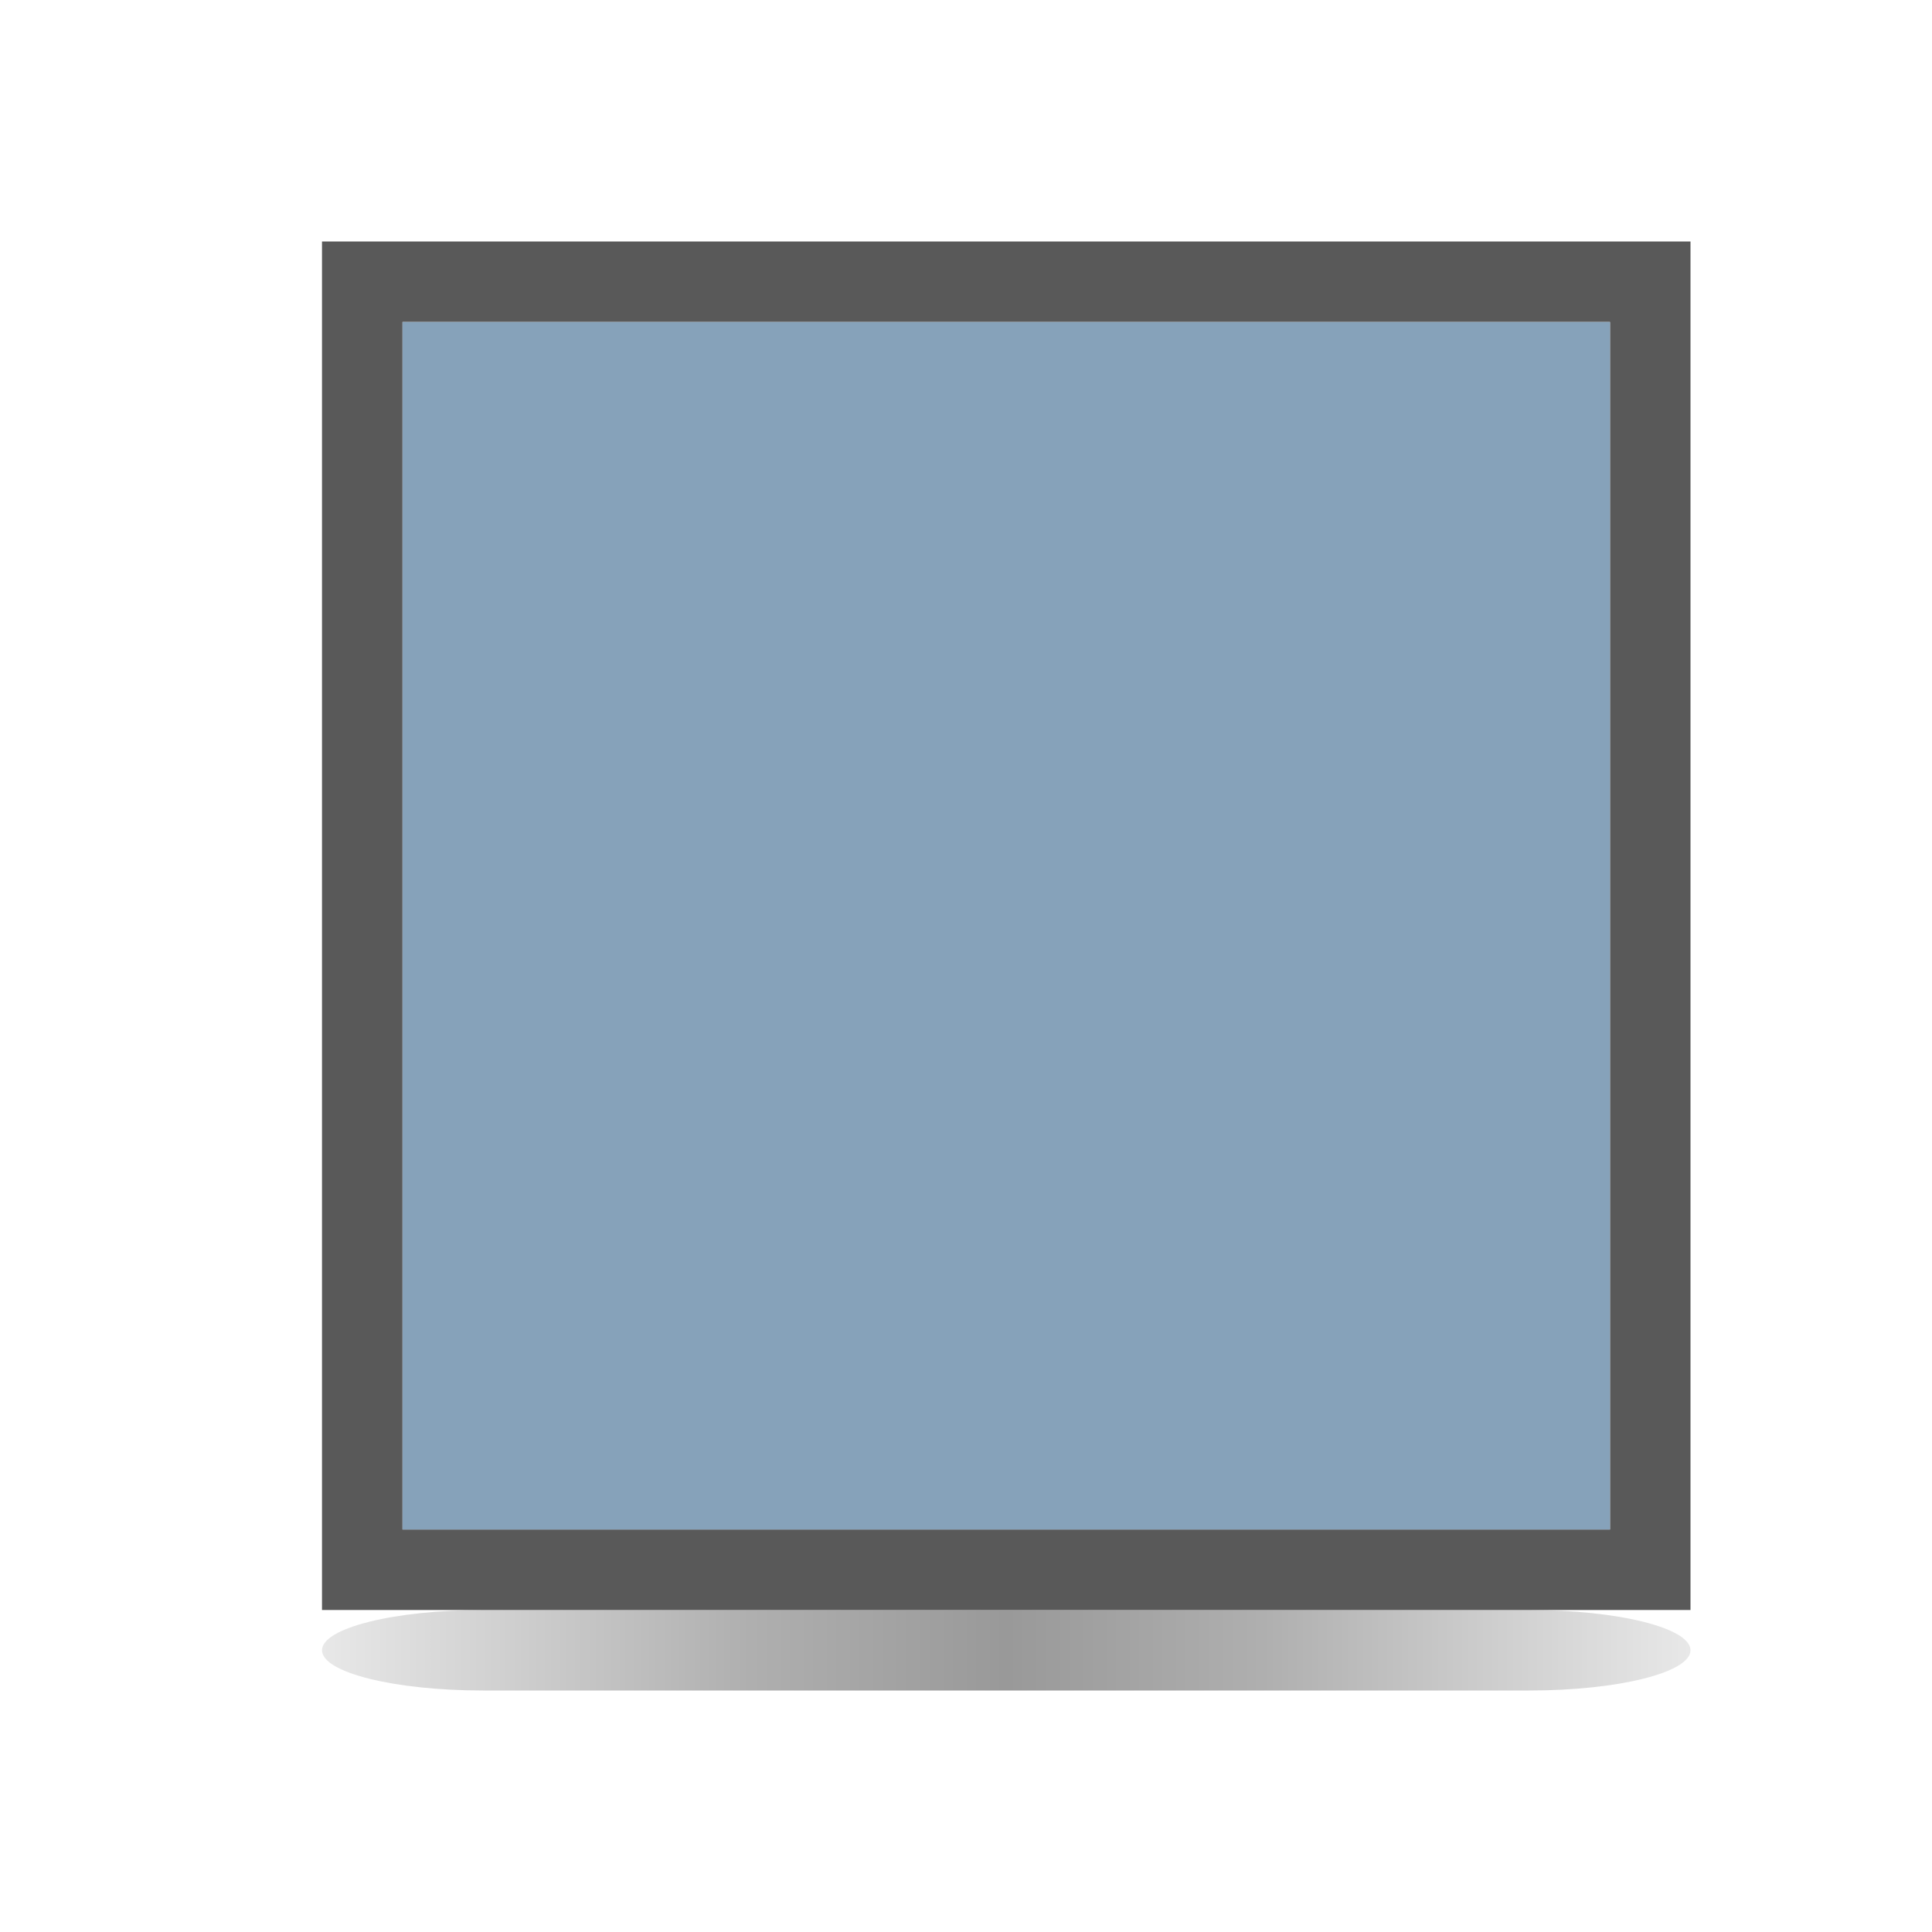
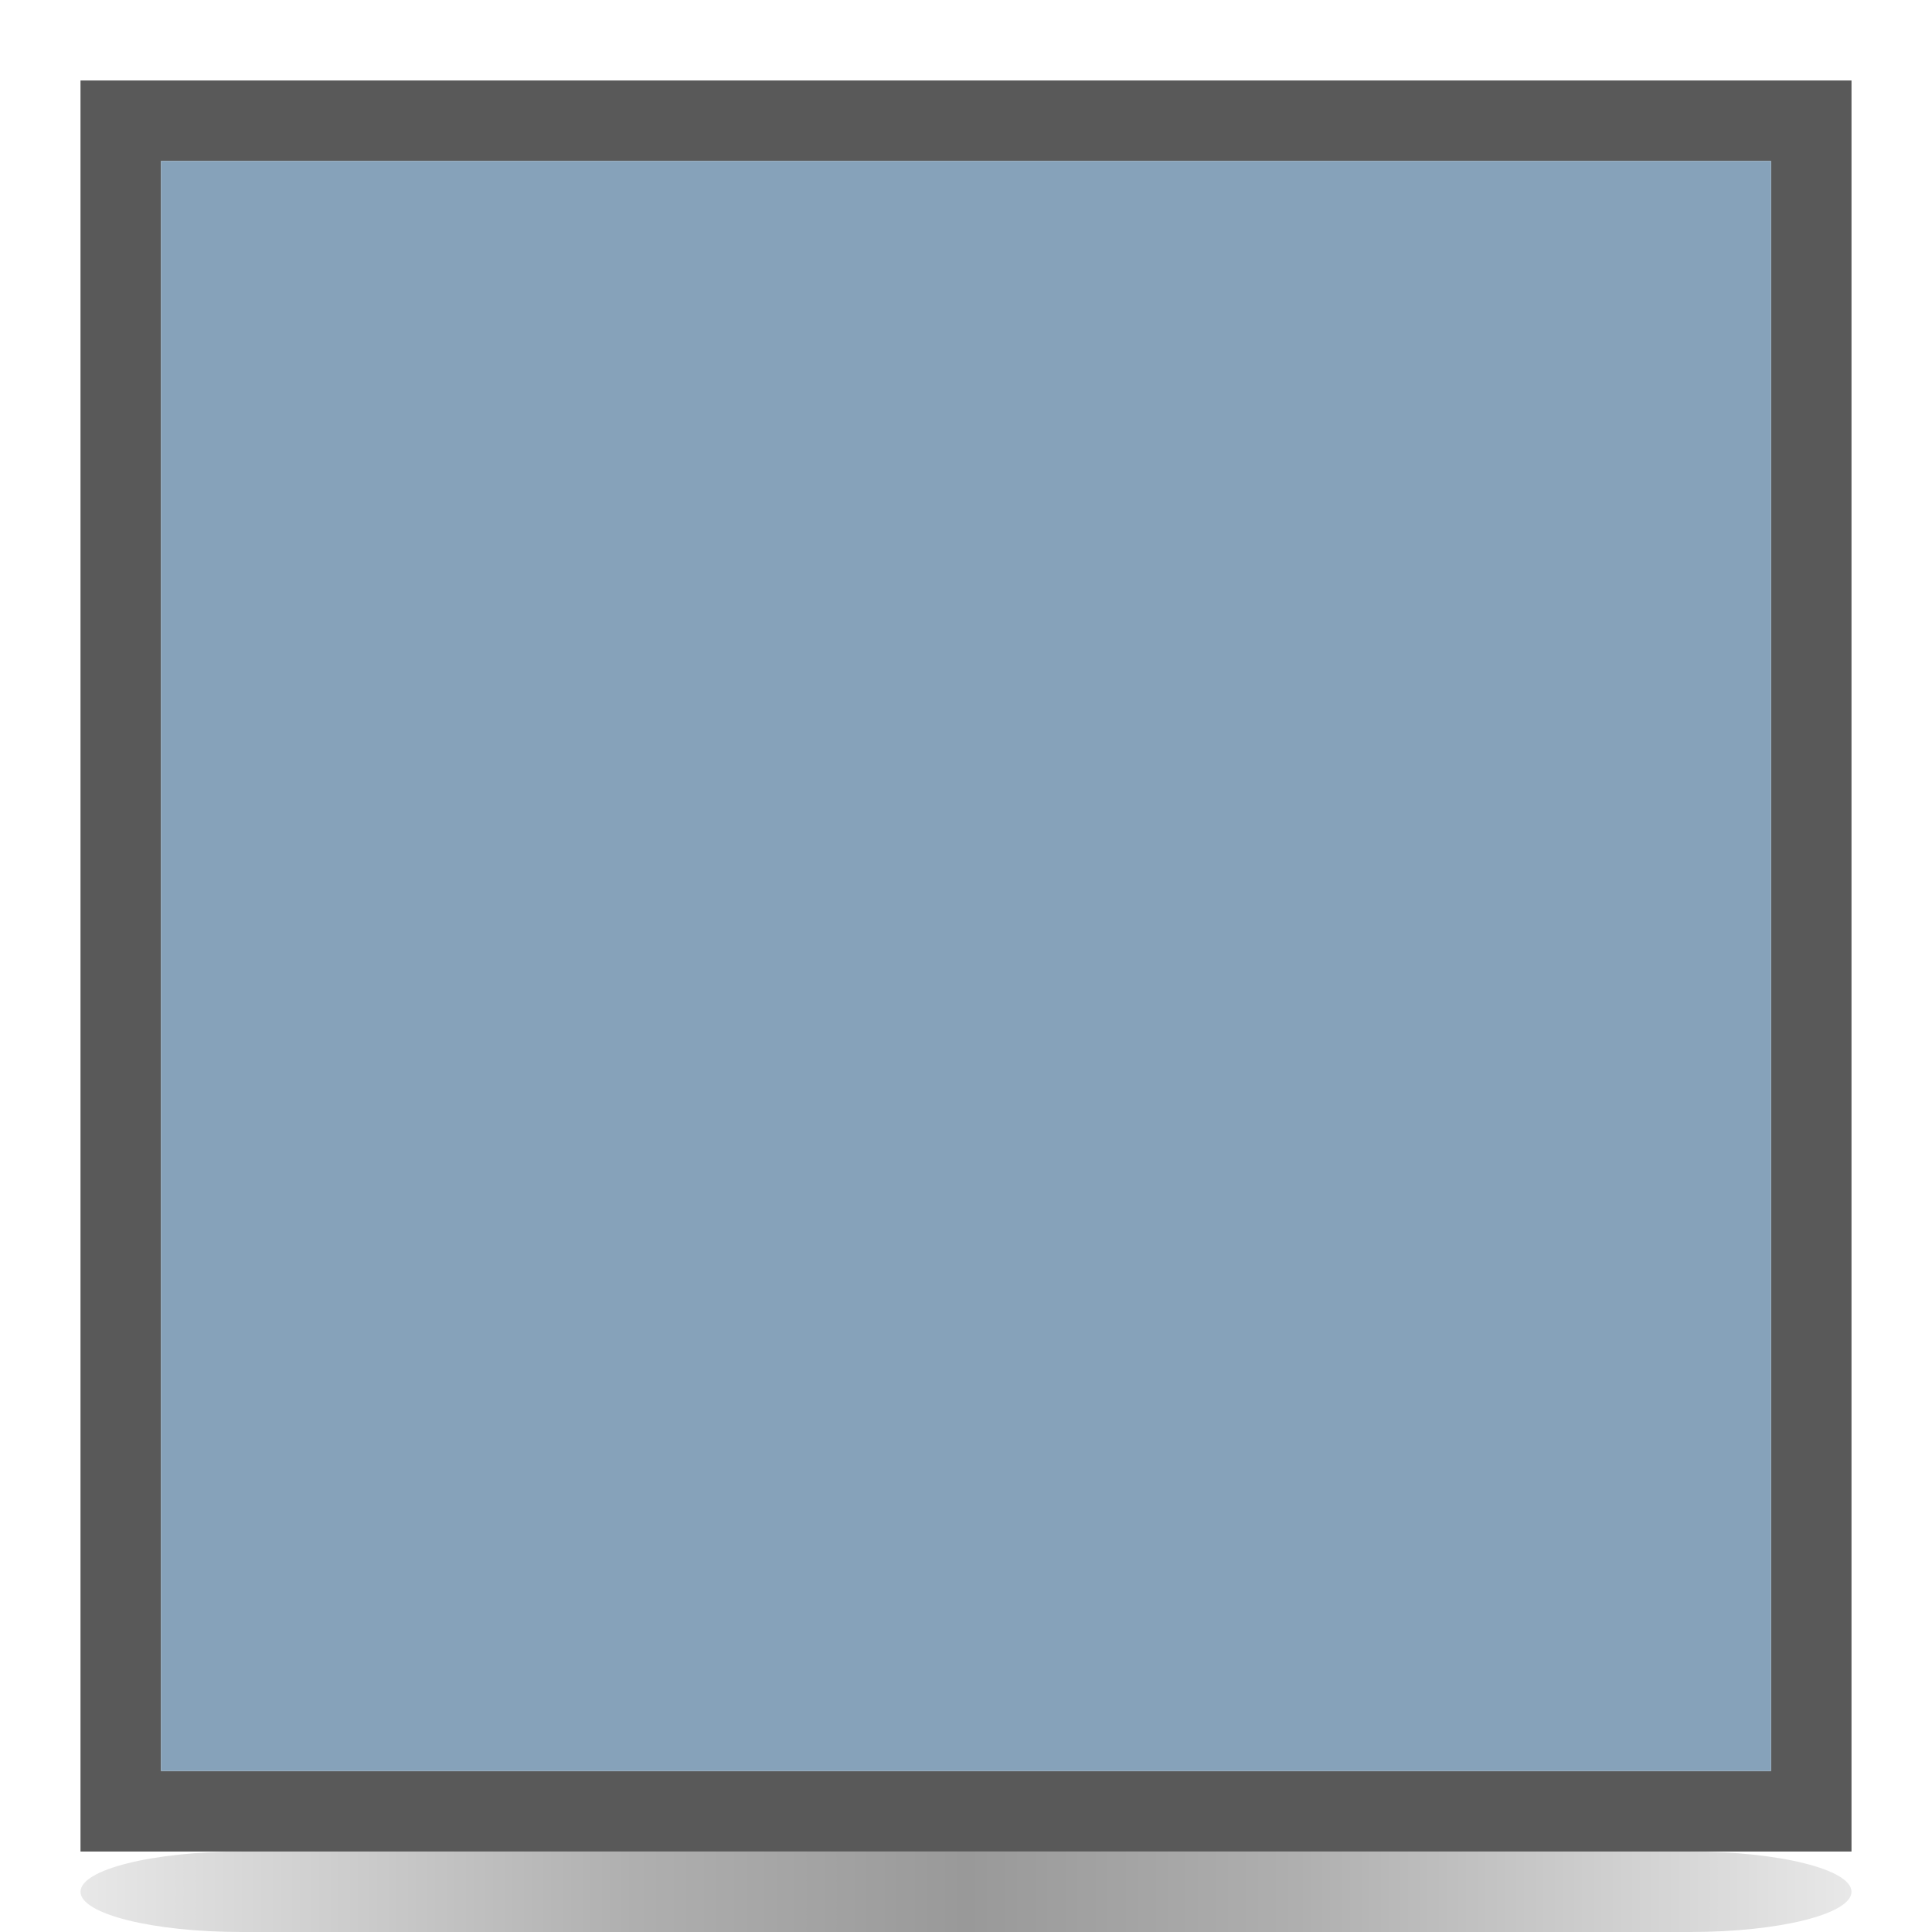
<svg xmlns="http://www.w3.org/2000/svg" xmlns:xlink="http://www.w3.org/1999/xlink" width="24" height="24" id="svg11300" version="1.0" style="display:inline;enable-background:new">
  <defs id="defs3">
    <linearGradient id="linearGradient5235">
      <stop id="stop5237" offset="0" style="stop-color:#000000;stop-opacity:0;" />
      <stop style="stop-color:#000000;stop-opacity:0.784;" offset="0.35" id="stop5239" />
      <stop style="stop-color:#000000;stop-opacity:1;" offset="0.5" id="stop5241" />
      <stop id="stop5243" offset="0.65" style="stop-color:#000000;stop-opacity:0.784;" />
      <stop id="stop5245" offset="1" style="stop-color:#000000;stop-opacity:0;" />
    </linearGradient>
-     <linearGradient gradientTransform="matrix(1.0625,0,0,1,-0.2500021,8e-6)" y2="297" x2="22" y1="297" x1="2" spreadMethod="reflect" gradientUnits="userSpaceOnUse" id="linearGradient4289" xlink:href="#linearGradient5235" />
+     <linearGradient gradientTransform="matrix(1.375,0,0,1,-4.500003,3.000008)" y2="297" x2="22" y1="297" x1="2" spreadMethod="reflect" gradientUnits="userSpaceOnUse" id="linearGradient4289" xlink:href="#linearGradient5235" />
  </defs>
  <g style="display:inline" id="layer1" transform="translate(0,-276)">
-     <path id="rect5319-7" d="m 4,279 0,17 17,0 0,-17 z m 1,1 15,0 0,15 -15,0 z" style="opacity:0.65;fill:#000000;fill-opacity:1;stroke:none" />
-     <rect style="opacity:1;fill:#86a2ba;fill-opacity:1;stroke:none" id="rect5315-7-0" width="15" height="15" x="5" y="280" />
-     <rect rx="2" style="display:inline;opacity:0.4;fill:url(#linearGradient4289);fill-opacity:1;stroke:none;enable-background:new" id="rect5197-0" width="17" height="1" x="4" y="296" ry="2" />
+     <path id="rect5319-7" d="m 1,277 0,22 22,0 0,-22 z m 1,1 20,0 0,20 -20,0 z" style="opacity:0.65;fill:#000000;fill-opacity:1;stroke:none" />
+     <rect style="opacity:1;fill:#86a2ba;fill-opacity:1;stroke:none" id="rect5315-7-0" width="20" height="20" x="2" y="278" />
+     <rect rx="2" style="display:inline;opacity:0.4;fill:url(#linearGradient4289);fill-opacity:1;stroke:none;enable-background:new" id="rect5197-0" width="22" height="1" x="1" y="299" ry="2" />
  </g>
</svg>
